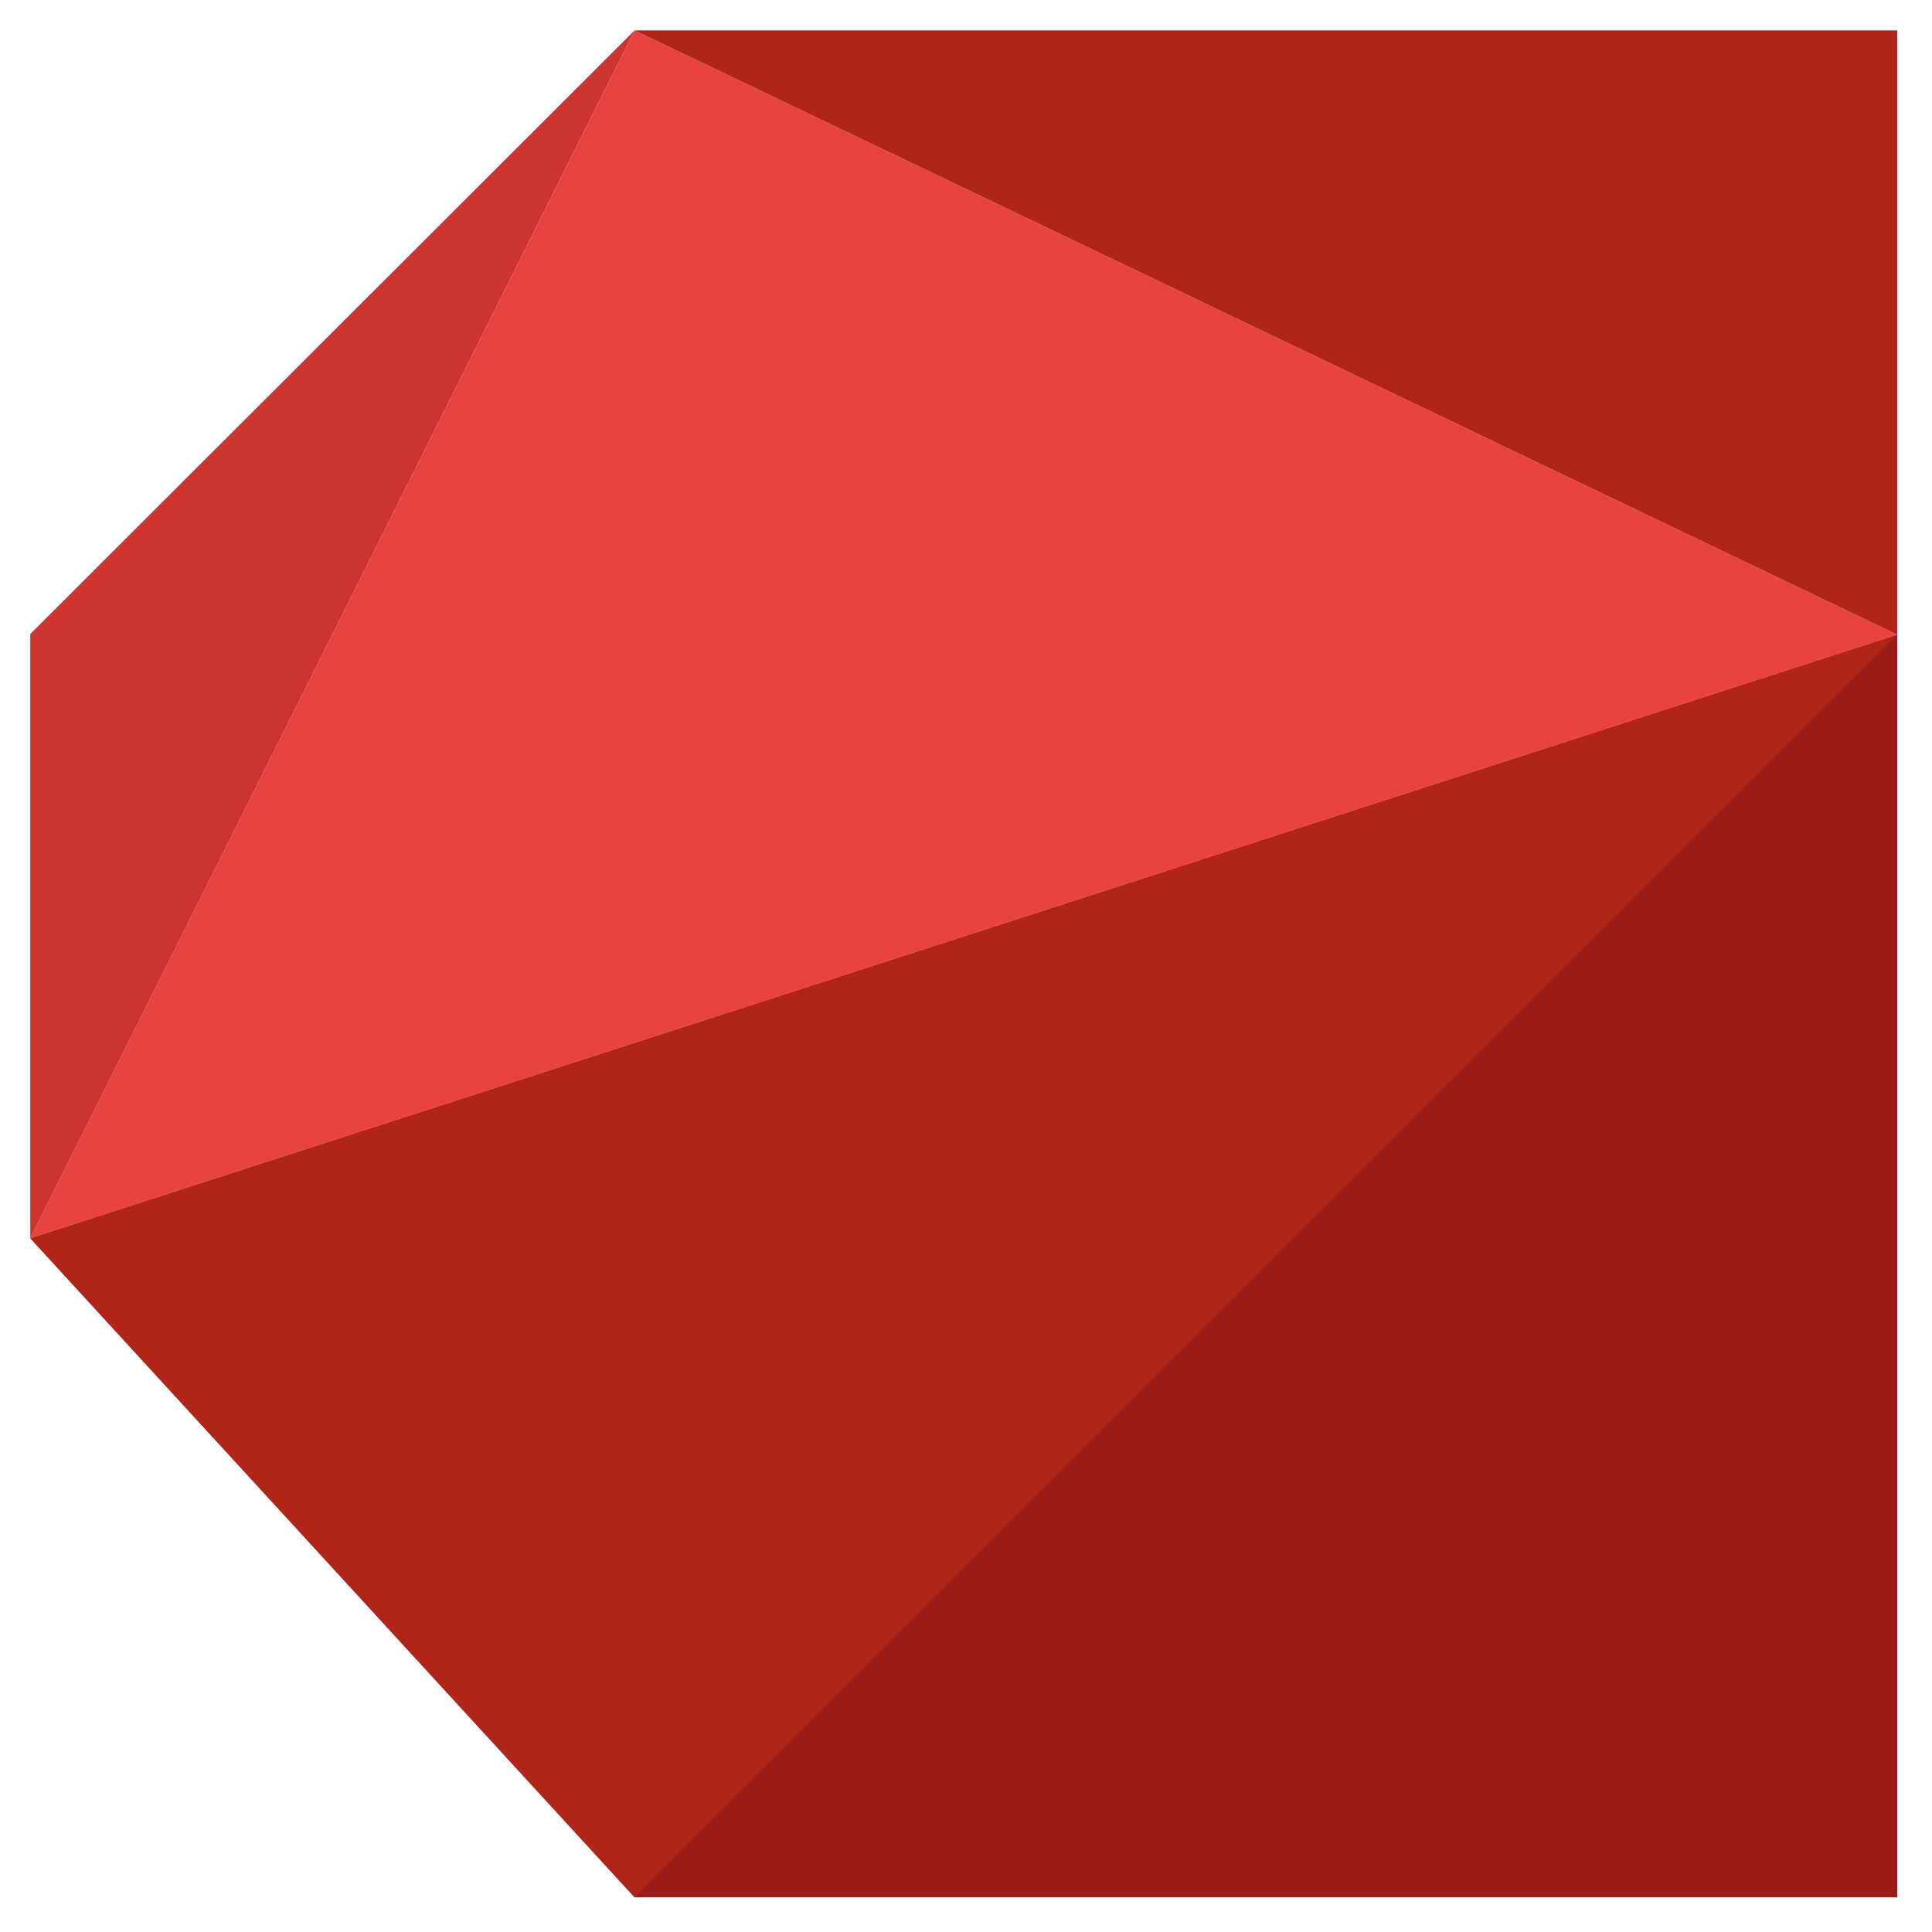
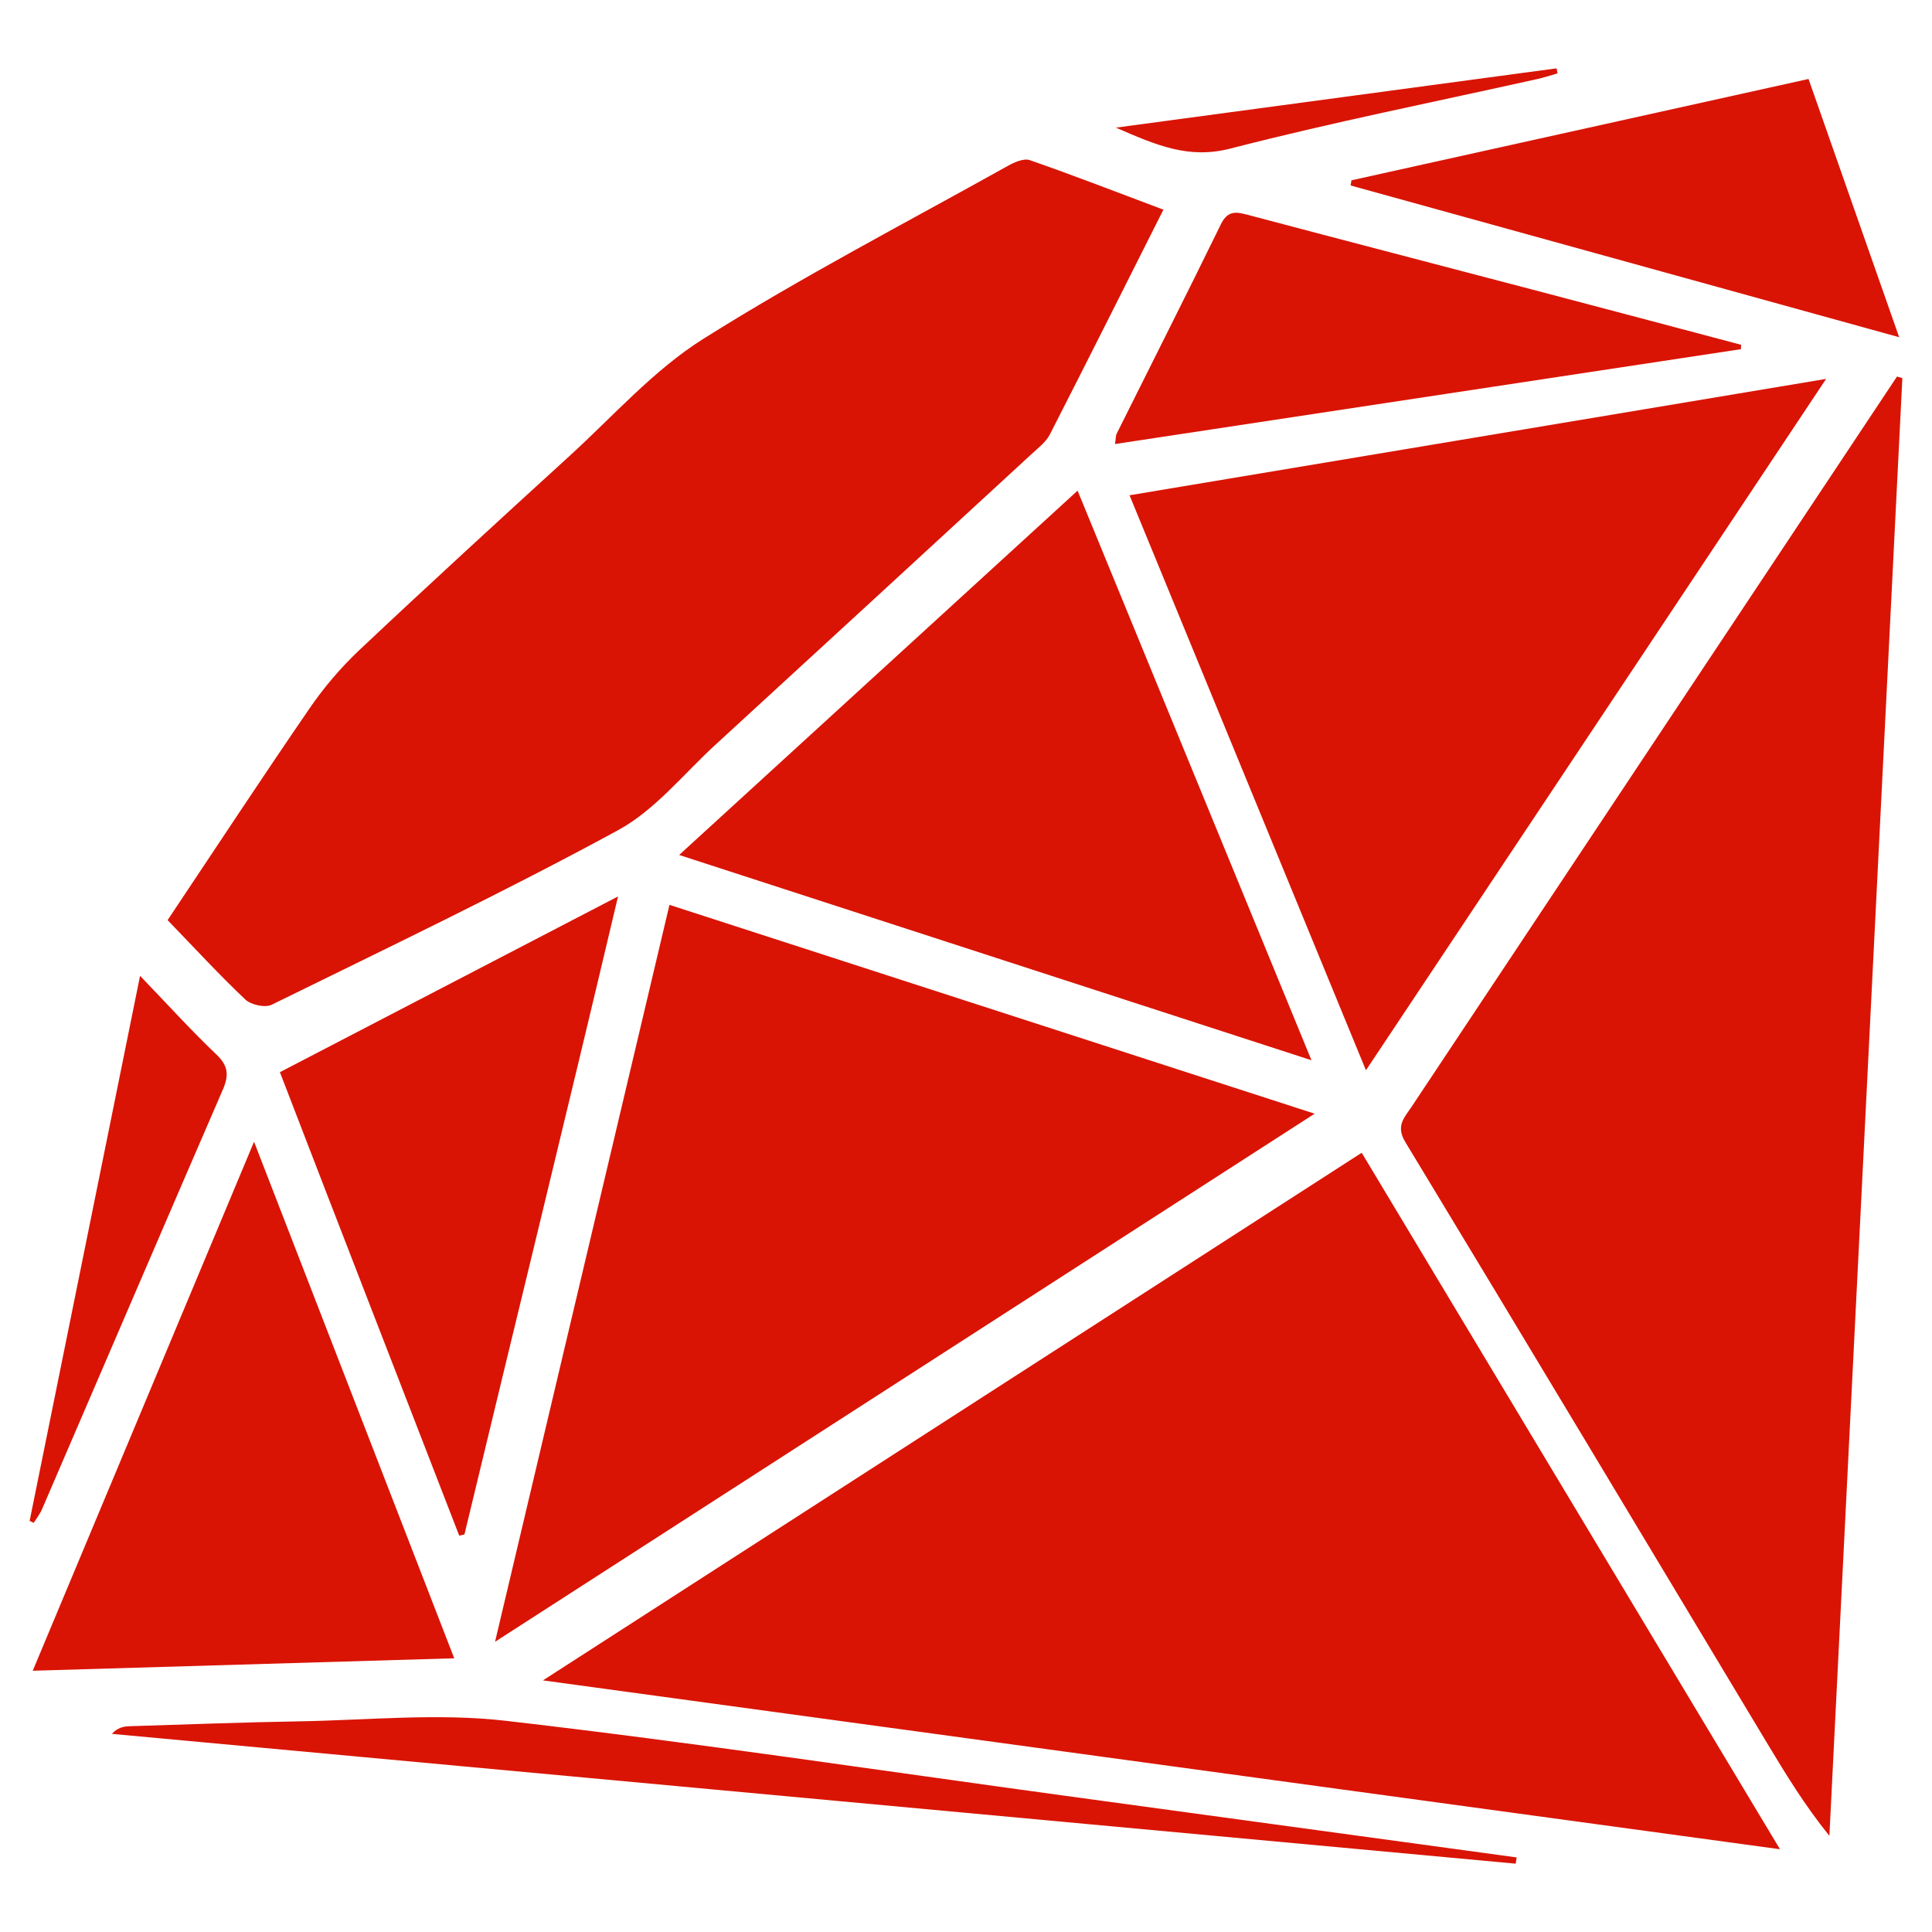
<svg xmlns="http://www.w3.org/2000/svg" viewBox="0 0 128 128">
-   <path fill="#CC342D" d="M2.007 82.039L42.04 125.7 125.694 125.7 125.694 42.046z" />
-   <path fill="#B12418" d="M2.007 82.039L42.04 125.7 125.694 42.046z" />
-   <path fill="#9B1D1A" d="M42.04 125.7L125.694 125.7 125.694 42.046z" />
-   <path fill="#E8433E" d="M2.007 82.039L125.694 42.046 42.04 2.013z" />
-   <path fill="#CC342D" d="M42.04 2.013L2.007 82.039 2.007 42.006z" />
-   <path fill="#B12418" d="M42.04 2.013L125.694 42.046 125.694 2.013z" />
+   <path fill="#d91404" d="m35.971 111.33 81.958 11.188c-9.374-15.606-18.507-30.813-27.713-46.144Zm89.71-86.383L93.513 73.339c-.462.696-1.061 1.248-.41 2.321 8.016 13.237 15.969 26.513 23.942 39.777 1.258 2.095 2.53 4.182 4.157 6.192l4.834-96.58zM16.252 66.22c.375.355 1.311.562 1.747.347 7.689-3.779 15.427-7.474 22.948-11.564 2.453-1.333 4.339-3.723 6.452-5.661 6.997-6.417 13.983-12.847 20.966-19.278.427-.395.933-.777 1.188-1.275 2.508-4.902 4.973-9.829 7.525-14.898-3.043-1.144-5.928-2.263-8.849-3.281-.396-.138-1.02.136-1.449.375-6.761 3.777-13.649 7.353-20.195 11.472-3.275 2.061-5.943 5.098-8.843 7.743-4.674 4.266-9.342 8.542-13.948 12.882a24 24 0 0 0-3.288 3.854c-3.15 4.587-6.206 9.24-9.402 14.025 1.786 1.847 3.41 3.613 5.148 5.259m28.102-6.271-11.556 48.823 54.3-34.987zm76.631-34.846-46.15 7.71 15.662 38.096zM44.996 56.644l41.892 13.6c-5.25-12.79-10.32-25.133-15.495-37.737ZM16.831 75.643 2.169 110.691l27.925-.825Zm13.593 26.096.346-.076c3.353-13.941 6.754-27.786 10.177-42.272L18.544 71.035c3.819 9.926 7.891 20.397 11.88 30.704m84.927-78.897c-4.459-1.181-8.918-2.366-13.379-3.539-6.412-1.686-12.829-3.351-19.237-5.052-.801-.213-1.38-.352-1.851.613-2.265 4.64-4.6 9.245-6.901 13.868-.071.143-.056.328-.111.687l41.47-6.285zM89.482 12.288l36.343 10.054-6.005-17.11-30.285 6.715ZM33.505 114.007c-4.501-.519-9.122-.042-13.687.037-3.75.063-7.5.206-11.25.323-.386.012-.771.09-1.156.506q46.504 4.298 93.007 8.6l.063-.414-29.815-4.07c-12.384-1.691-24.747-3.551-37.162-4.982M2.782 99.994c3.995-9.27 7.973-18.546 11.984-27.809.401-.929.37-1.56-.415-2.308-1.678-1.597-3.237-3.318-5.071-5.226-2.479 12.24-4.897 24.177-7.317 36.113l.271.127c.185-.297.411-.578.548-.897m78.74-90.153c6.737-1.738 13.572-3.097 20.367-4.613.44-.099.87-.244 1.303-.368l-.067-.332-29.194 3.928c2.741 1.197 4.853 2.091 7.591 1.385" />
</svg>
